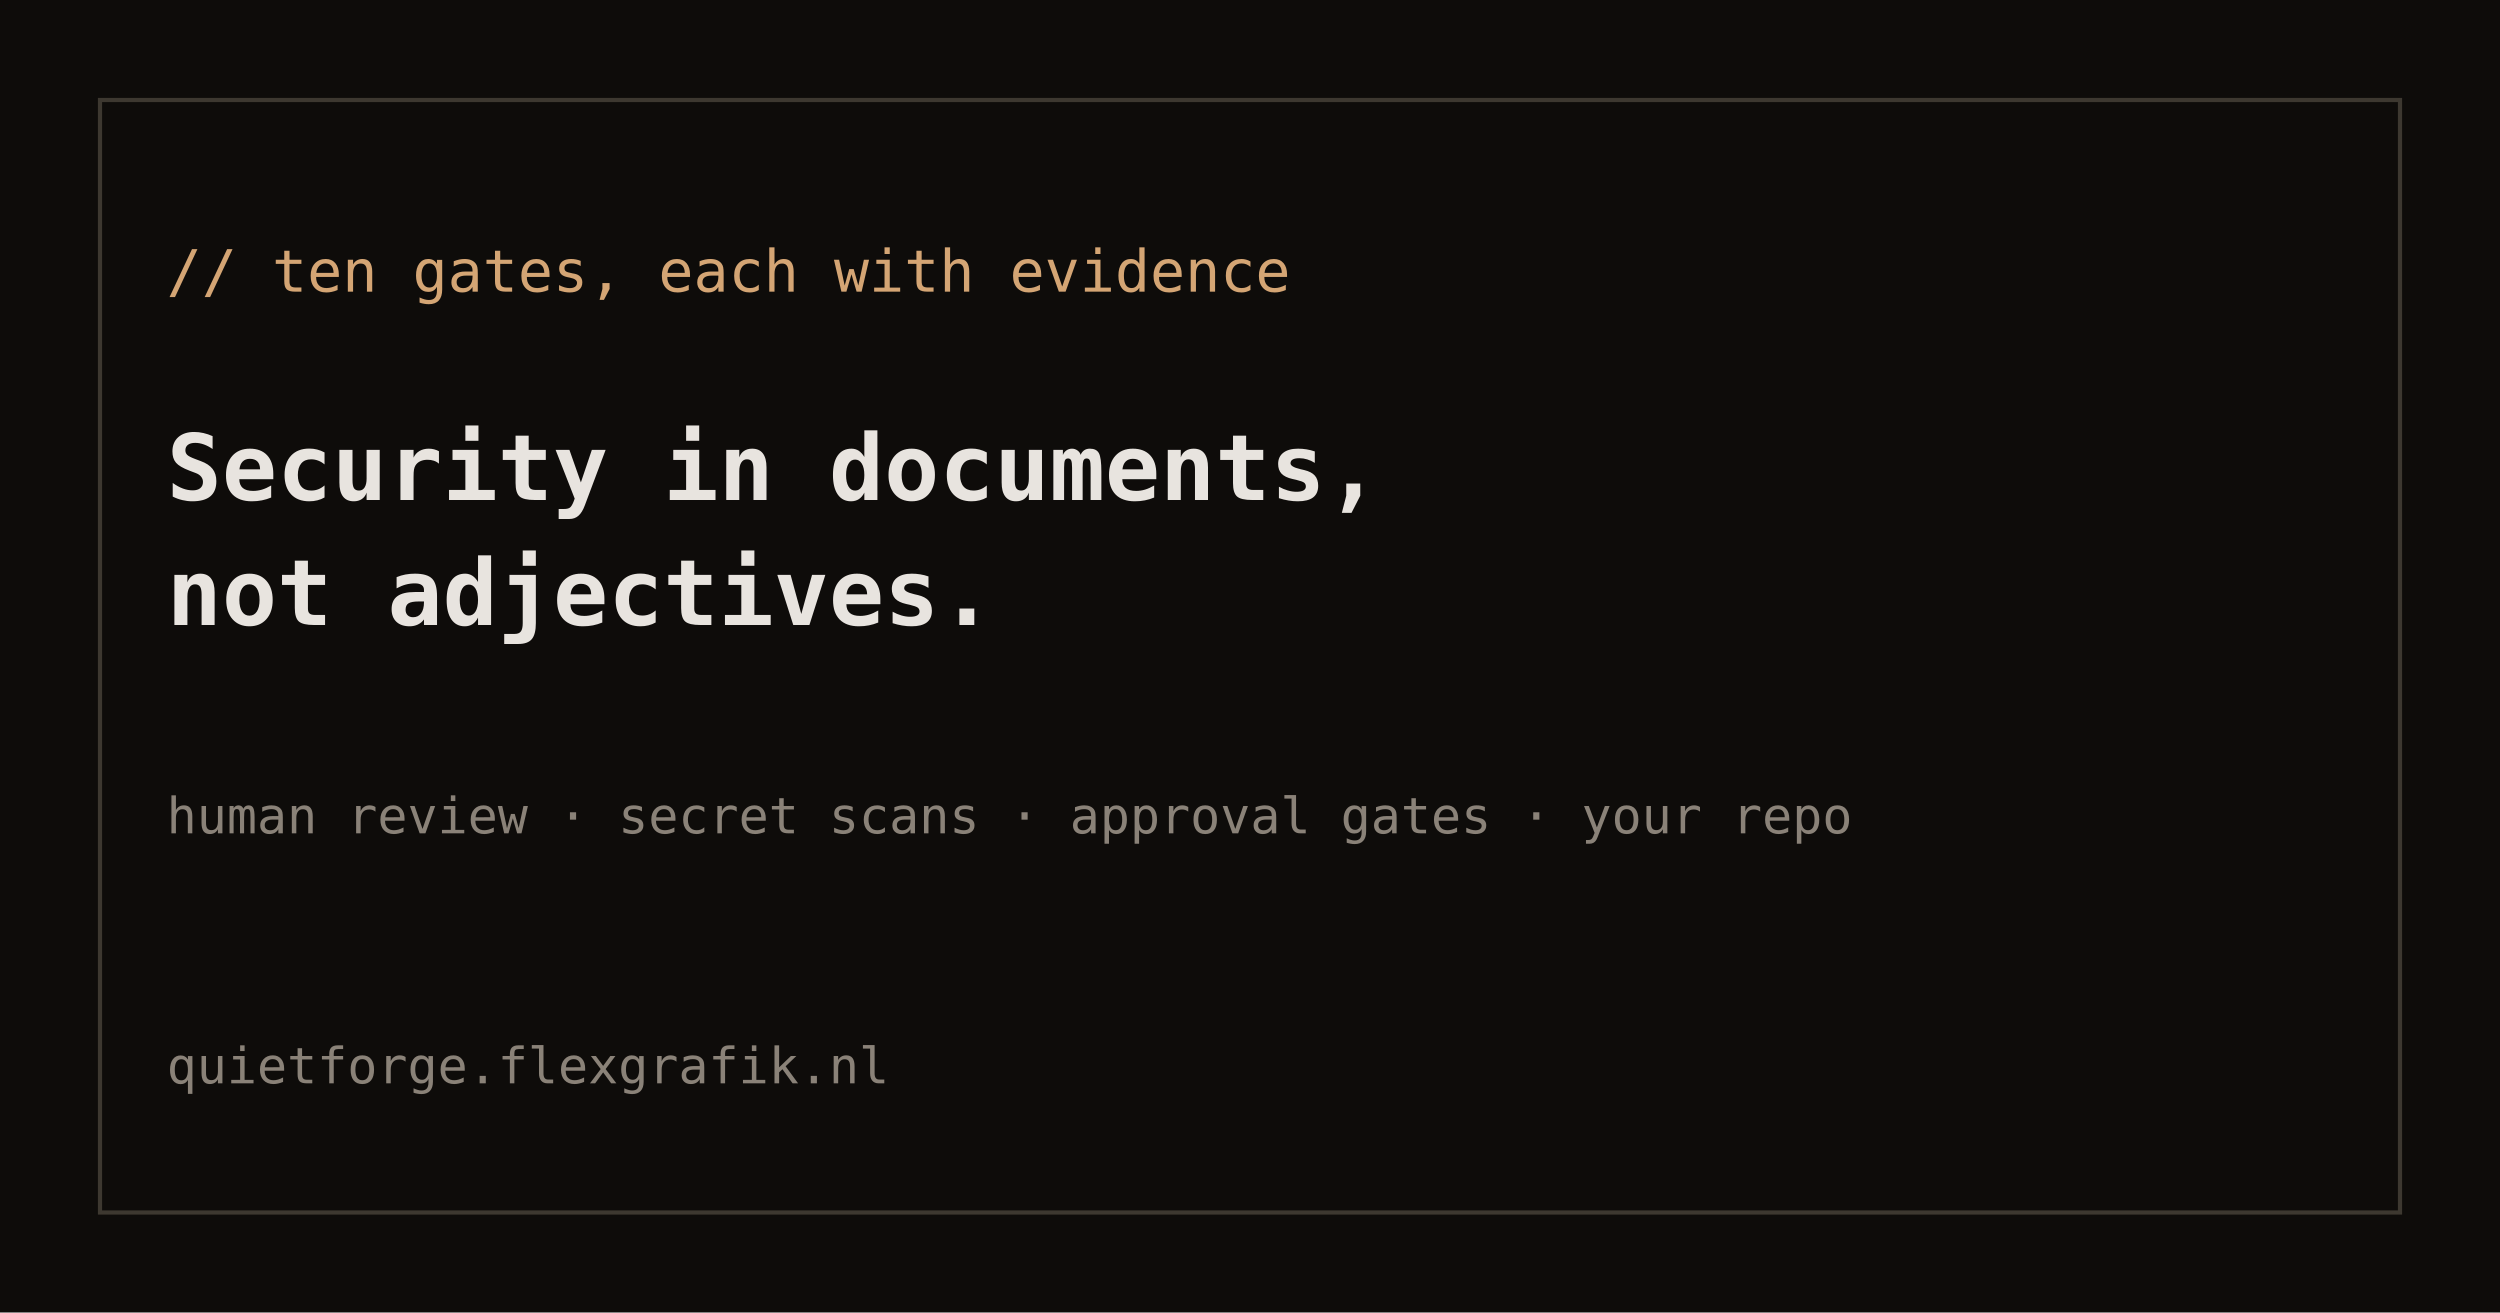
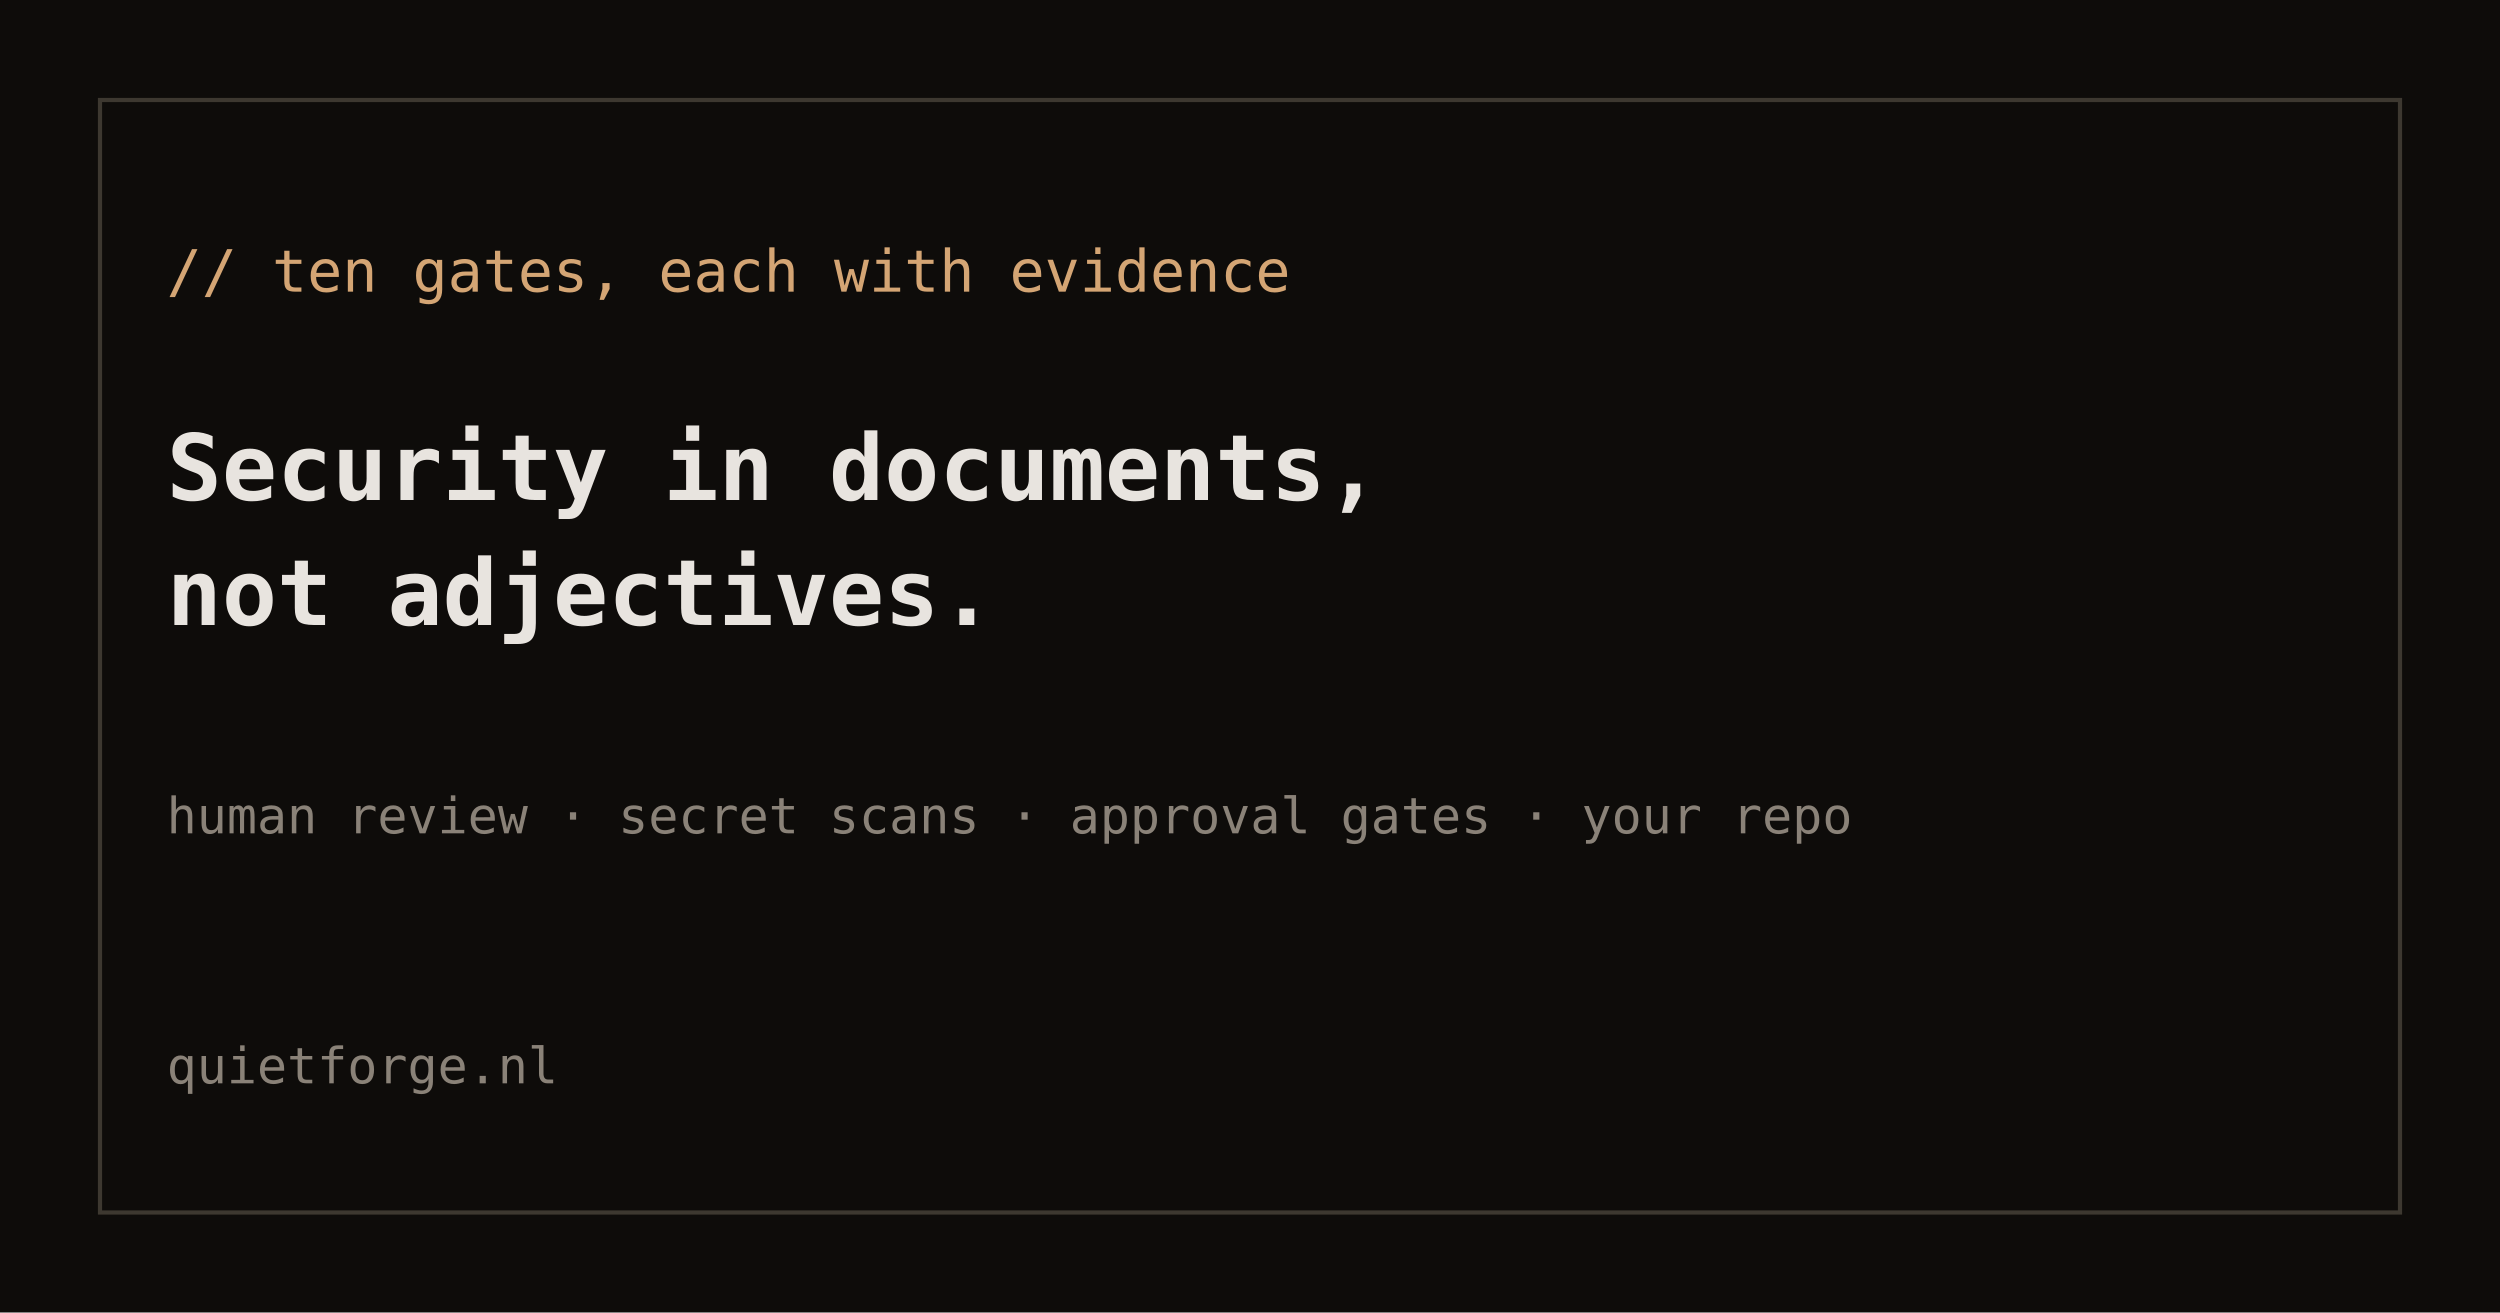
<svg xmlns="http://www.w3.org/2000/svg" width="1200" height="630" viewBox="0 0 1200 630">
  <rect width="1200" height="630" fill="#0e0c0a" />
  <rect x="48" y="48" width="1104" height="534" fill="none" stroke="#3d3830" stroke-width="2" />
  <text x="80" y="140" fill="#d4a574" font-family="monospace" font-size="28">// ten gates, each with evidence</text>
  <text x="80" y="240" fill="#e8e4df" font-family="monospace" font-size="44" font-weight="bold">Security in documents,</text>
  <text x="80" y="300" fill="#e8e4df" font-family="monospace" font-size="44" font-weight="bold">not adjectives.</text>
  <text x="80" y="400" fill="#8a8278" font-family="monospace" font-size="24">human review · secret scans · approval gates · your repo</text>
-   <text x="80" y="520" fill="#8a8278" font-family="monospace" font-size="24">quietforge.flexgrafik.nl</text>
+   <text x="80" y="520" fill="#8a8278" font-family="monospace" font-size="24">quietforge.nl</text>
</svg>
